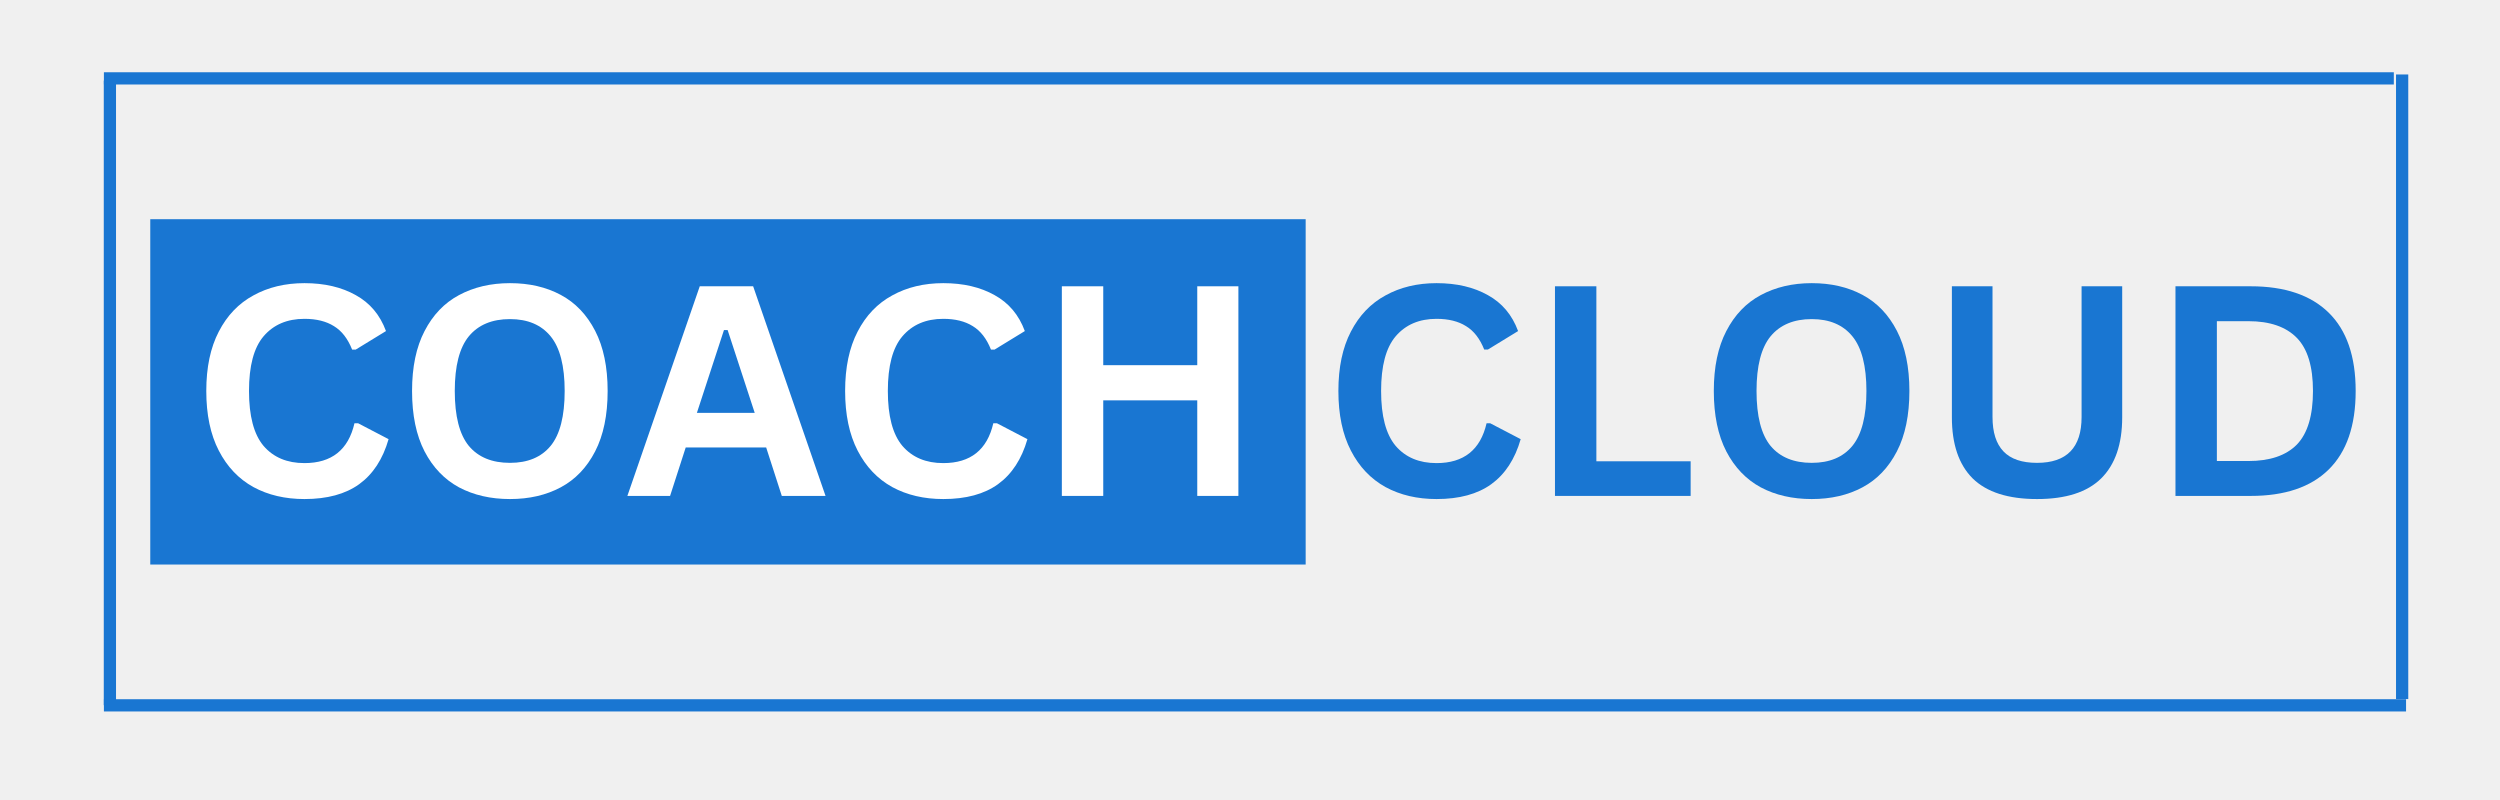
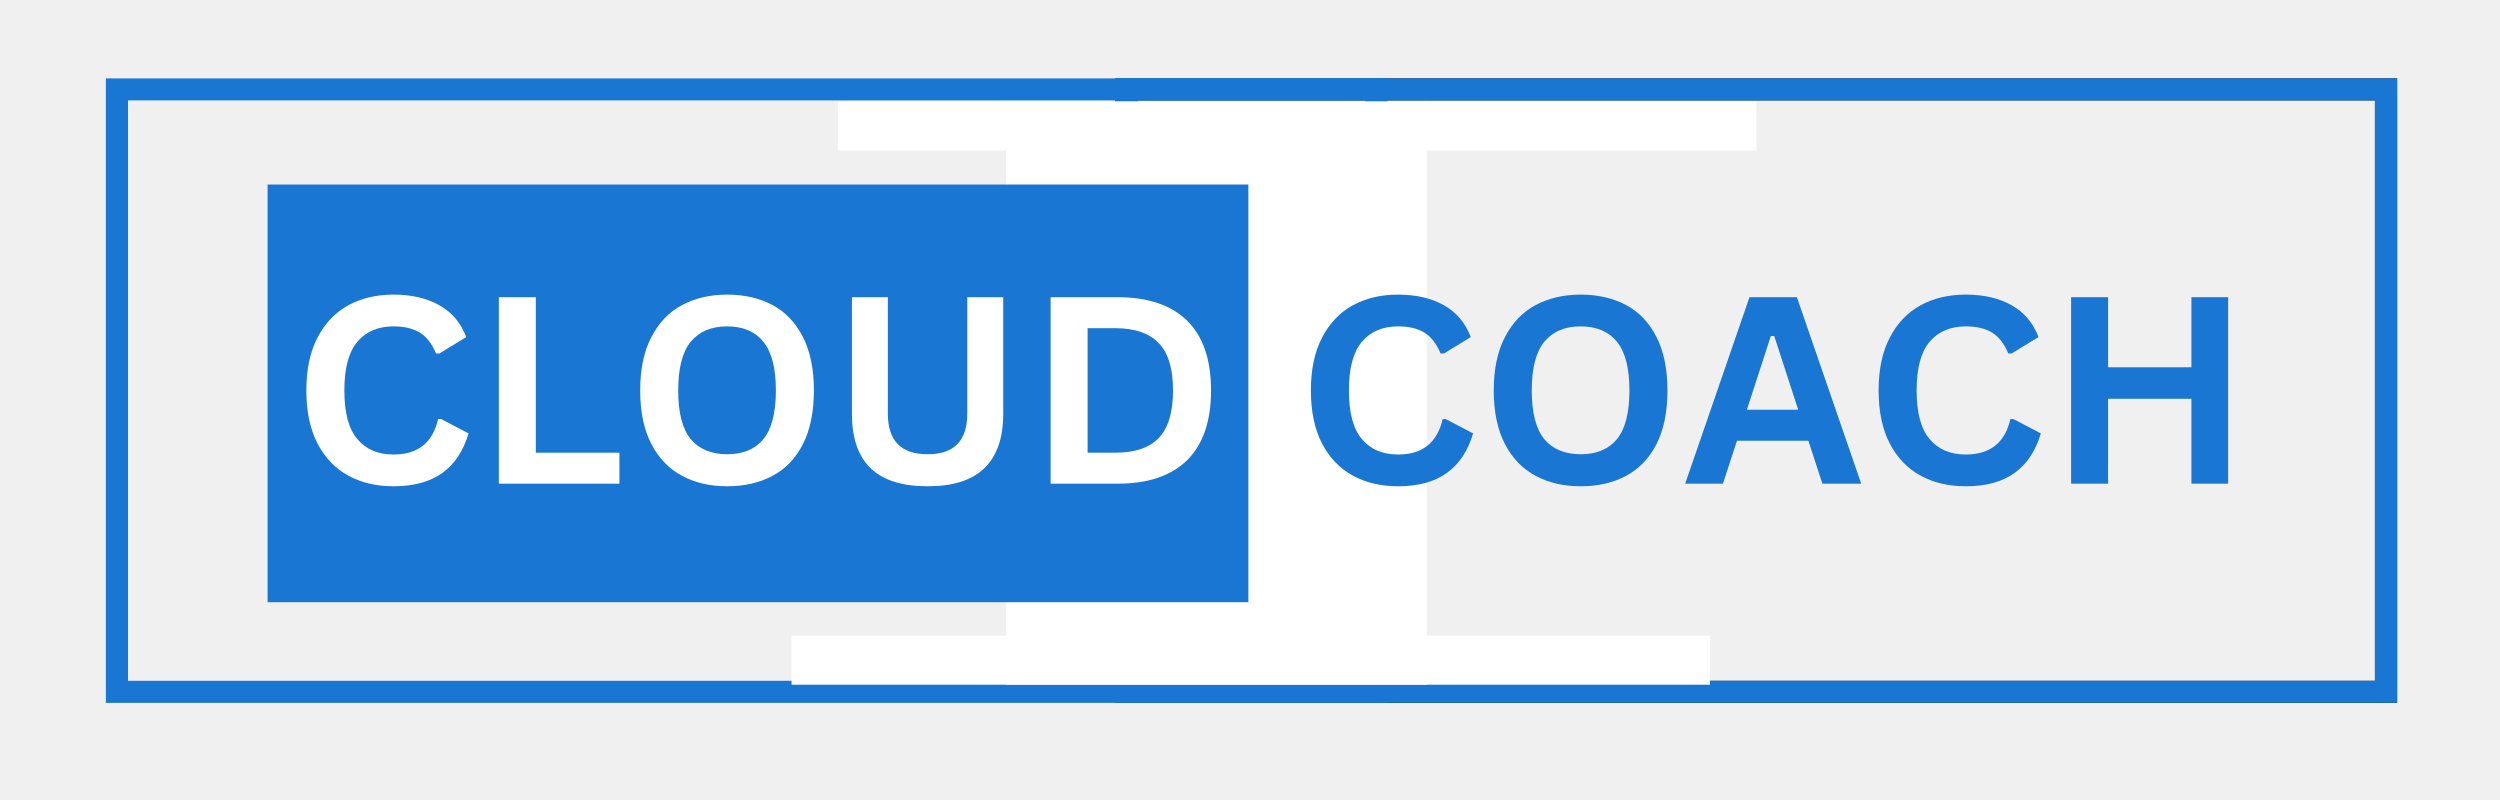
<svg xmlns="http://www.w3.org/2000/svg" width="200" zoomAndPan="magnify" viewBox="0 0 150 48" height="64" preserveAspectRatio="xMidYMid meet" version="1.0">
  <defs>
    <g />
-     <clipPath id="f1b103d9da">
-       <path d="M 9.016 13.152 L 78.34 13.152 L 78.34 33.871 L 9.016 33.871 Z M 9.016 13.152 " clip-rule="nonzero" />
+     <clipPath id="a60a16f9f3">
+       <path d="M 66.805 4.703 L 143.945 4.703 L 143.945 42.172 L 66.805 42.172 Z M 66.805 4.703 " clip-rule="nonzero" />
+     </clipPath>
+     <clipPath id="9c6bf4c6c0">
+       <path d="M 6.234 4.703 L 83.375 4.703 L 83.375 42.172 L 6.234 42.172 Z M 6.234 4.703 " clip-rule="nonzero" />
+     </clipPath>
+     <clipPath id="547454d398">
+       <path d="M 60.367 6.094 L 85.609 6.094 L 85.609 41.082 L 60.367 41.082 Z M 60.367 6.094 " clip-rule="nonzero" />
+     </clipPath>
+     <clipPath id="6cd5969997">
+       <path d="M 16.055 11.074 L 75 11.074 L 75 36.133 L 16.055 36.133 Z M 16.055 11.074 " clip-rule="nonzero" />
    </clipPath>
  </defs>
-   <g clip-path="url(#f1b103d9da)">
-     <path fill="#1976d2" d="M 9.016 13.152 L 78.445 13.152 L 78.445 33.871 L 9.016 33.871 Z M 9.016 13.152 " fill-opacity="1" fill-rule="nonzero" />
+   <g clip-path="url(#a60a16f9f3)">
+     <path fill="#000000" d="M 66.922 42.172 L 143.828 42.172 L 143.828 4.703 L 66.922 4.703 Z M 68.25 6.023 L 142.496 6.023 L 142.496 40.848 L 68.25 40.848 Z M 68.25 6.023 " fill-opacity="1" fill-rule="nonzero" />
+     <path fill="#1976d2" d="M 66.922 42.172 L 143.828 42.172 L 143.828 4.703 L 66.922 4.703 Z M 68.25 6.023 L 142.496 6.023 L 142.496 40.848 L 68.25 40.848 Z M 68.25 6.023 " fill-opacity="1" fill-rule="nonzero" />
  </g>
-   <g fill="#1976d2" fill-opacity="1">
-     <g transform="translate(79.31911, 29.7551)">
+   <g clip-path="url(#9c6bf4c6c0)">
+     <path fill="#1976d2" d="M 6.352 42.172 L 83.258 42.172 L 83.258 4.703 L 6.352 4.703 Z M 7.68 6.023 L 81.926 6.023 L 81.926 40.848 L 7.68 40.848 Z M 7.68 6.023 " fill-opacity="1" fill-rule="nonzero" />
+   </g>
+   <g clip-path="url(#547454d398)">
+     <path fill="#ffffff" d="M 60.367 6.094 L 85.715 6.094 L 85.715 41.141 L 60.367 41.141 Z M 60.367 6.094 " fill-opacity="1" fill-rule="nonzero" />
+   </g>
+   <path stroke-linecap="butt" transform="matrix(0.73592, 0, 0, 0.734694, 47.49306, 38.14222)" fill="none" stroke-linejoin="miter" d="M -0.001 2.002 L 74.878 2.002 " stroke="#ffffff" stroke-width="4" stroke-opacity="1" stroke-miterlimit="4" />
+   <path stroke-linecap="butt" transform="matrix(0.73592, 0, 0, 0.734694, 50.27129, 6.094094)" fill="none" stroke-linejoin="miter" d="M -0.002 1.999 L 74.883 1.999 " stroke="#ffffff" stroke-width="4" stroke-opacity="1" stroke-miterlimit="4" />
+   <g clip-path="url(#6cd5969997)">
+     <path fill="#1976d2" d="M 16.055 11.074 L 74.902 11.074 L 74.902 36.199 L 16.055 36.199 Z M 16.055 11.074 " fill-opacity="1" fill-rule="nonzero" />
+   </g>
+   <g fill="#ffffff" fill-opacity="1">
+     <g transform="translate(17.5056, 29.02041)">
      <g>
-         <path d="M 6.875 0.188 C 5.719 0.188 4.695 -0.051 3.812 -0.531 C 2.926 -1.02 2.234 -1.75 1.734 -2.719 C 1.234 -3.688 0.984 -4.879 0.984 -6.297 C 0.984 -7.711 1.234 -8.898 1.734 -9.859 C 2.234 -10.828 2.926 -11.551 3.812 -12.031 C 4.695 -12.52 5.719 -12.766 6.875 -12.766 C 8.082 -12.766 9.109 -12.523 9.953 -12.047 C 10.805 -11.578 11.41 -10.859 11.766 -9.891 L 9.953 -8.781 L 9.734 -8.781 C 9.473 -9.438 9.109 -9.906 8.641 -10.188 C 8.18 -10.477 7.594 -10.625 6.875 -10.625 C 5.832 -10.625 5.016 -10.273 4.422 -9.578 C 3.836 -8.891 3.547 -7.797 3.547 -6.297 C 3.547 -4.797 3.836 -3.695 4.422 -3 C 5.016 -2.312 5.832 -1.969 6.875 -1.969 C 8.508 -1.969 9.508 -2.766 9.875 -4.359 L 10.094 -4.359 L 11.922 -3.406 C 11.578 -2.207 10.988 -1.305 10.156 -0.703 C 9.332 -0.109 8.238 0.188 6.875 0.188 Z M 6.875 0.188 " />
+         <path d="M 6.109 0.156 C 5.078 0.156 4.172 -0.055 3.391 -0.484 C 2.609 -0.91 1.992 -1.551 1.547 -2.406 C 1.098 -3.27 0.875 -4.332 0.875 -5.594 C 0.875 -6.852 1.098 -7.91 1.547 -8.766 C 1.992 -9.629 2.609 -10.273 3.391 -10.703 C 4.172 -11.129 5.078 -11.344 6.109 -11.344 C 7.191 -11.344 8.109 -11.129 8.859 -10.703 C 9.609 -10.285 10.145 -9.648 10.469 -8.797 L 8.859 -7.812 L 8.656 -7.812 C 8.414 -8.395 8.094 -8.812 7.688 -9.062 C 7.281 -9.312 6.754 -9.438 6.109 -9.438 C 5.18 -9.438 4.457 -9.129 3.938 -8.516 C 3.414 -7.898 3.156 -6.926 3.156 -5.594 C 3.156 -4.258 3.414 -3.285 3.938 -2.672 C 4.457 -2.055 5.18 -1.75 6.109 -1.75 C 7.566 -1.75 8.457 -2.457 8.781 -3.875 L 8.969 -3.875 L 10.609 -3.016 C 10.297 -1.961 9.77 -1.172 9.031 -0.641 C 8.289 -0.109 7.316 0.156 6.109 0.156 Z M 6.109 0.156 " />
+       </g>
+     </g>
+   </g>
+   <g fill="#ffffff" fill-opacity="1">
+     <g transform="translate(28.47742, 29.02041)">
+       <g>
+         <path d="M 3.672 -11.188 L 3.672 -1.859 L 8.688 -1.859 L 8.688 0 L 1.453 0 L 1.453 -11.188 Z M 3.672 -11.188 " />
+       </g>
+     </g>
+   </g>
+   <g fill="#ffffff" fill-opacity="1">
+     <g transform="translate(37.53643, 29.02041)">
+       <g>
+         <path d="M 6.094 0.156 C 5.07 0.156 4.172 -0.051 3.391 -0.469 C 2.609 -0.883 1.992 -1.52 1.547 -2.375 C 1.098 -3.238 0.875 -4.312 0.875 -5.594 C 0.875 -6.875 1.098 -7.941 1.547 -8.797 C 1.992 -9.66 2.609 -10.301 3.391 -10.719 C 4.172 -11.133 5.07 -11.344 6.094 -11.344 C 7.125 -11.344 8.031 -11.133 8.812 -10.719 C 9.594 -10.301 10.203 -9.66 10.641 -8.797 C 11.078 -7.941 11.297 -6.875 11.297 -5.594 C 11.297 -4.312 11.078 -3.238 10.641 -2.375 C 10.203 -1.52 9.594 -0.883 8.812 -0.469 C 8.031 -0.051 7.125 0.156 6.094 0.156 Z M 6.094 -1.766 C 7.039 -1.766 7.766 -2.066 8.266 -2.672 C 8.766 -3.285 9.016 -4.258 9.016 -5.594 C 9.016 -6.926 8.766 -7.898 8.266 -8.516 C 7.766 -9.129 7.039 -9.438 6.094 -9.438 C 5.145 -9.438 4.414 -9.129 3.906 -8.516 C 3.406 -7.898 3.156 -6.926 3.156 -5.594 C 3.156 -4.258 3.406 -3.285 3.906 -2.672 C 4.414 -2.066 5.145 -1.766 6.094 -1.766 Z M 6.094 -1.766 " />
+       </g>
+     </g>
+   </g>
+   <g fill="#ffffff" fill-opacity="1">
+     <g transform="translate(49.72478, 29.02041)">
+       <g>
+         <path d="M 5.938 0.156 C 4.395 0.156 3.25 -0.207 2.5 -0.938 C 1.758 -1.664 1.391 -2.75 1.391 -4.188 L 1.391 -11.188 L 3.547 -11.188 L 3.547 -4.203 C 3.547 -3.391 3.742 -2.781 4.141 -2.375 C 4.535 -1.969 5.133 -1.766 5.938 -1.766 C 7.52 -1.766 8.312 -2.578 8.312 -4.203 L 8.312 -11.188 L 10.469 -11.188 L 10.469 -4.188 C 10.469 -2.75 10.094 -1.664 9.344 -0.938 C 8.602 -0.207 7.469 0.156 5.938 0.156 Z M 5.938 0.156 " />
+       </g>
+     </g>
+   </g>
+   <g fill="#ffffff" fill-opacity="1">
+     <g transform="translate(61.58413, 29.02041)">
+       <g>
+         <path d="M 5.484 -11.188 C 7.297 -11.188 8.68 -10.719 9.641 -9.781 C 10.598 -8.844 11.078 -7.445 11.078 -5.594 C 11.078 -3.75 10.598 -2.352 9.641 -1.406 C 8.68 -0.469 7.297 0 5.484 0 L 1.453 0 L 1.453 -11.188 Z M 5.344 -1.859 C 6.5 -1.859 7.363 -2.148 7.938 -2.734 C 8.508 -3.328 8.797 -4.281 8.797 -5.594 C 8.797 -6.906 8.508 -7.852 7.938 -8.438 C 7.363 -9.031 6.5 -9.328 5.344 -9.328 L 3.672 -9.328 L 3.672 -1.859 Z M 5.344 -1.859 " />
      </g>
    </g>
  </g>
  <g fill="#1976d2" fill-opacity="1">
-     <g transform="translate(91.65737, 29.7551)">
+     <g transform="translate(77.77823, 29.0204)">
      <g>
-         <path d="M 4.125 -12.578 L 4.125 -2.078 L 9.781 -2.078 L 9.781 0 L 1.641 0 L 1.641 -12.578 Z M 4.125 -12.578 " />
+         <path d="M 6.109 0.156 C 5.078 0.156 4.172 -0.055 3.391 -0.484 C 2.609 -0.91 1.992 -1.551 1.547 -2.406 C 1.098 -3.27 0.875 -4.332 0.875 -5.594 C 0.875 -6.852 1.098 -7.91 1.547 -8.766 C 1.992 -9.629 2.609 -10.273 3.391 -10.703 C 4.172 -11.129 5.078 -11.344 6.109 -11.344 C 7.191 -11.344 8.109 -11.129 8.859 -10.703 C 9.609 -10.285 10.145 -9.648 10.469 -8.797 L 8.859 -7.812 L 8.656 -7.812 C 8.414 -8.395 8.094 -8.812 7.688 -9.062 C 7.281 -9.312 6.754 -9.438 6.109 -9.438 C 5.18 -9.438 4.457 -9.129 3.938 -8.516 C 3.414 -7.898 3.156 -6.926 3.156 -5.594 C 3.156 -4.258 3.414 -3.285 3.938 -2.672 C 4.457 -2.055 5.18 -1.75 6.109 -1.75 C 7.566 -1.75 8.457 -2.457 8.781 -3.875 L 8.969 -3.875 L 10.609 -3.016 C 10.297 -1.961 9.77 -1.172 9.031 -0.641 C 8.289 -0.109 7.316 0.156 6.109 0.156 Z M 6.109 0.156 " />
      </g>
    </g>
  </g>
  <g fill="#1976d2" fill-opacity="1">
-     <g transform="translate(101.8446, 29.7551)">
+     <g transform="translate(88.75004, 29.0204)">
      <g>
-         <path d="M 6.859 0.188 C 5.703 0.188 4.68 -0.047 3.797 -0.516 C 2.922 -0.992 2.234 -1.711 1.734 -2.672 C 1.234 -3.641 0.984 -4.848 0.984 -6.297 C 0.984 -7.734 1.234 -8.93 1.734 -9.891 C 2.234 -10.859 2.922 -11.578 3.797 -12.047 C 4.68 -12.523 5.703 -12.766 6.859 -12.766 C 8.016 -12.766 9.031 -12.531 9.906 -12.062 C 10.781 -11.594 11.469 -10.875 11.969 -9.906 C 12.469 -8.938 12.719 -7.734 12.719 -6.297 C 12.719 -4.848 12.469 -3.641 11.969 -2.672 C 11.469 -1.703 10.781 -0.984 9.906 -0.516 C 9.031 -0.047 8.016 0.188 6.859 0.188 Z M 6.859 -1.984 C 7.922 -1.984 8.734 -2.32 9.297 -3 C 9.859 -3.688 10.141 -4.785 10.141 -6.297 C 10.141 -7.797 9.859 -8.891 9.297 -9.578 C 8.734 -10.266 7.922 -10.609 6.859 -10.609 C 5.785 -10.609 4.961 -10.266 4.391 -9.578 C 3.828 -8.891 3.547 -7.797 3.547 -6.297 C 3.547 -4.785 3.828 -3.688 4.391 -3 C 4.961 -2.32 5.785 -1.984 6.859 -1.984 Z M 6.859 -1.984 " />
+         <path d="M 6.094 0.156 C 5.07 0.156 4.172 -0.051 3.391 -0.469 C 2.609 -0.883 1.992 -1.52 1.547 -2.375 C 1.098 -3.238 0.875 -4.312 0.875 -5.594 C 0.875 -6.875 1.098 -7.941 1.547 -8.797 C 1.992 -9.66 2.609 -10.301 3.391 -10.719 C 4.172 -11.133 5.07 -11.344 6.094 -11.344 C 7.125 -11.344 8.031 -11.133 8.812 -10.719 C 9.594 -10.301 10.203 -9.66 10.641 -8.797 C 11.078 -7.941 11.297 -6.875 11.297 -5.594 C 11.297 -4.312 11.078 -3.238 10.641 -2.375 C 10.203 -1.52 9.594 -0.883 8.812 -0.469 C 8.031 -0.051 7.125 0.156 6.094 0.156 Z M 6.094 -1.766 C 7.039 -1.766 7.766 -2.066 8.266 -2.672 C 8.766 -3.285 9.016 -4.258 9.016 -5.594 C 9.016 -6.926 8.766 -7.898 8.266 -8.516 C 7.766 -9.129 7.039 -9.438 6.094 -9.438 C 5.145 -9.438 4.414 -9.129 3.906 -8.516 C 3.406 -7.898 3.156 -6.926 3.156 -5.594 C 3.156 -4.258 3.406 -3.285 3.906 -2.672 C 4.414 -2.066 5.145 -1.766 6.094 -1.766 Z M 6.094 -1.766 " />
      </g>
    </g>
  </g>
  <g fill="#1976d2" fill-opacity="1">
-     <g transform="translate(115.5509, 29.7551)">
+     <g transform="translate(100.9384, 29.0204)">
      <g>
-         <path d="M 6.672 0.188 C 4.941 0.188 3.656 -0.223 2.812 -1.047 C 1.977 -1.879 1.562 -3.102 1.562 -4.719 L 1.562 -12.578 L 4 -12.578 L 4 -4.734 C 4 -3.816 4.219 -3.129 4.656 -2.672 C 5.094 -2.211 5.766 -1.984 6.672 -1.984 C 8.453 -1.984 9.344 -2.898 9.344 -4.734 L 9.344 -12.578 L 11.781 -12.578 L 11.781 -4.719 C 11.781 -3.102 11.359 -1.879 10.516 -1.047 C 9.68 -0.223 8.398 0.188 6.672 0.188 Z M 6.672 0.188 " />
+         <path d="M 10.734 0 L 8.406 0 L 7.562 -2.578 L 3.281 -2.578 L 2.438 0 L 0.172 0 L 4.031 -11.188 L 6.875 -11.188 Z M 5.312 -8.859 L 3.875 -4.438 L 6.953 -4.438 L 5.516 -8.859 Z M 5.312 -8.859 " />
      </g>
    </g>
  </g>
  <g fill="#1976d2" fill-opacity="1">
-     <g transform="translate(128.8873, 29.7551)">
+     <g transform="translate(111.8414, 29.0204)">
      <g>
-         <path d="M 6.156 -12.578 C 8.195 -12.578 9.754 -12.051 10.828 -11 C 11.91 -9.945 12.453 -8.379 12.453 -6.297 C 12.453 -4.211 11.91 -2.641 10.828 -1.578 C 9.754 -0.523 8.195 0 6.156 0 L 1.641 0 L 1.641 -12.578 Z M 6.016 -2.094 C 7.305 -2.094 8.273 -2.422 8.922 -3.078 C 9.566 -3.742 9.891 -4.816 9.891 -6.297 C 9.891 -7.766 9.566 -8.828 8.922 -9.484 C 8.273 -10.148 7.305 -10.484 6.016 -10.484 L 4.125 -10.484 L 4.125 -2.094 Z M 6.016 -2.094 " />
+         <path d="M 6.109 0.156 C 5.078 0.156 4.172 -0.055 3.391 -0.484 C 2.609 -0.91 1.992 -1.551 1.547 -2.406 C 1.098 -3.27 0.875 -4.332 0.875 -5.594 C 0.875 -6.852 1.098 -7.91 1.547 -8.766 C 1.992 -9.629 2.609 -10.273 3.391 -10.703 C 4.172 -11.129 5.078 -11.344 6.109 -11.344 C 7.191 -11.344 8.109 -11.129 8.859 -10.703 C 9.609 -10.285 10.145 -9.648 10.469 -8.797 L 8.859 -7.812 L 8.656 -7.812 C 8.414 -8.395 8.094 -8.812 7.688 -9.062 C 7.281 -9.312 6.754 -9.438 6.109 -9.438 C 5.18 -9.438 4.457 -9.129 3.938 -8.516 C 3.414 -7.898 3.156 -6.926 3.156 -5.594 C 3.156 -4.258 3.414 -3.285 3.938 -2.672 C 4.457 -2.055 5.18 -1.75 6.109 -1.75 C 7.566 -1.75 8.457 -2.457 8.781 -3.875 L 8.969 -3.875 L 10.609 -3.016 C 10.297 -1.961 9.77 -1.172 9.031 -0.641 C 8.289 -0.109 7.316 0.156 6.109 0.156 Z M 6.109 0.156 " />
      </g>
    </g>
  </g>
-   <g fill="#ffffff" fill-opacity="1">
-     <g transform="translate(11.39303, 29.75512)">
+   <g fill="#1976d2" fill-opacity="1">
+     <g transform="translate(122.8132, 29.0204)">
      <g>
-         <path d="M 6.875 0.188 C 5.719 0.188 4.695 -0.051 3.812 -0.531 C 2.926 -1.02 2.234 -1.75 1.734 -2.719 C 1.234 -3.688 0.984 -4.879 0.984 -6.297 C 0.984 -7.711 1.234 -8.898 1.734 -9.859 C 2.234 -10.828 2.926 -11.551 3.812 -12.031 C 4.695 -12.52 5.719 -12.766 6.875 -12.766 C 8.082 -12.766 9.109 -12.523 9.953 -12.047 C 10.805 -11.578 11.41 -10.859 11.766 -9.891 L 9.953 -8.781 L 9.734 -8.781 C 9.473 -9.438 9.109 -9.906 8.641 -10.188 C 8.18 -10.477 7.594 -10.625 6.875 -10.625 C 5.832 -10.625 5.016 -10.273 4.422 -9.578 C 3.836 -8.891 3.547 -7.797 3.547 -6.297 C 3.547 -4.797 3.836 -3.695 4.422 -3 C 5.016 -2.312 5.832 -1.969 6.875 -1.969 C 8.508 -1.969 9.508 -2.766 9.875 -4.359 L 10.094 -4.359 L 11.922 -3.406 C 11.578 -2.207 10.988 -1.305 10.156 -0.703 C 9.332 -0.109 8.238 0.188 6.875 0.188 Z M 6.875 0.188 " />
-       </g>
-     </g>
-     <g transform="translate(23.73933, 29.75512)">
-       <g>
-         <path d="M 6.859 0.188 C 5.703 0.188 4.68 -0.047 3.797 -0.516 C 2.922 -0.992 2.234 -1.711 1.734 -2.672 C 1.234 -3.641 0.984 -4.848 0.984 -6.297 C 0.984 -7.734 1.234 -8.93 1.734 -9.891 C 2.234 -10.859 2.922 -11.578 3.797 -12.047 C 4.68 -12.523 5.703 -12.766 6.859 -12.766 C 8.016 -12.766 9.031 -12.531 9.906 -12.062 C 10.781 -11.594 11.469 -10.875 11.969 -9.906 C 12.469 -8.938 12.719 -7.734 12.719 -6.297 C 12.719 -4.848 12.469 -3.641 11.969 -2.672 C 11.469 -1.703 10.781 -0.984 9.906 -0.516 C 9.031 -0.047 8.016 0.188 6.859 0.188 Z M 6.859 -1.984 C 7.922 -1.984 8.734 -2.32 9.297 -3 C 9.859 -3.688 10.141 -4.785 10.141 -6.297 C 10.141 -7.797 9.859 -8.891 9.297 -9.578 C 8.734 -10.266 7.922 -10.609 6.859 -10.609 C 5.785 -10.609 4.961 -10.266 4.391 -9.578 C 3.828 -8.891 3.547 -7.797 3.547 -6.297 C 3.547 -4.785 3.828 -3.688 4.391 -3 C 4.961 -2.32 5.785 -1.984 6.859 -1.984 Z M 6.859 -1.984 " />
-       </g>
-     </g>
-     <g transform="translate(37.45457, 29.75512)">
-       <g>
-         <path d="M 12.078 0 L 9.453 0 L 8.516 -2.906 L 3.688 -2.906 L 2.75 0 L 0.188 0 L 4.531 -12.578 L 7.734 -12.578 Z M 5.984 -9.953 L 4.359 -4.984 L 7.828 -4.984 L 6.203 -9.953 Z M 5.984 -9.953 " />
-       </g>
-     </g>
-     <g transform="translate(49.72339, 29.75512)">
-       <g>
-         <path d="M 6.875 0.188 C 5.719 0.188 4.695 -0.051 3.812 -0.531 C 2.926 -1.02 2.234 -1.75 1.734 -2.719 C 1.234 -3.688 0.984 -4.879 0.984 -6.297 C 0.984 -7.711 1.234 -8.898 1.734 -9.859 C 2.234 -10.828 2.926 -11.551 3.812 -12.031 C 4.695 -12.52 5.719 -12.766 6.875 -12.766 C 8.082 -12.766 9.109 -12.523 9.953 -12.047 C 10.805 -11.578 11.41 -10.859 11.766 -9.891 L 9.953 -8.781 L 9.734 -8.781 C 9.473 -9.438 9.109 -9.906 8.641 -10.188 C 8.18 -10.477 7.594 -10.625 6.875 -10.625 C 5.832 -10.625 5.016 -10.273 4.422 -9.578 C 3.836 -8.891 3.547 -7.797 3.547 -6.297 C 3.547 -4.797 3.836 -3.695 4.422 -3 C 5.016 -2.312 5.832 -1.969 6.875 -1.969 C 8.508 -1.969 9.508 -2.766 9.875 -4.359 L 10.094 -4.359 L 11.922 -3.406 C 11.578 -2.207 10.988 -1.305 10.156 -0.703 C 9.332 -0.109 8.238 0.188 6.875 0.188 Z M 6.875 0.188 " />
-       </g>
-     </g>
-     <g transform="translate(62.06969, 29.75512)">
-       <g>
-         <path d="M 9.766 -7.844 L 9.766 -12.578 L 12.234 -12.578 L 12.234 0 L 9.766 0 L 9.766 -5.734 L 4.125 -5.734 L 4.125 0 L 1.641 0 L 1.641 -12.578 L 4.125 -12.578 L 4.125 -7.844 Z M 9.766 -7.844 " />
+         <path d="M 8.672 -6.984 L 8.672 -11.188 L 10.875 -11.188 L 10.875 0 L 8.672 0 L 8.672 -5.094 L 3.672 -5.094 L 3.672 0 L 1.453 0 L 1.453 -11.188 L 3.672 -11.188 L 3.672 -6.984 Z M 8.672 -6.984 " />
      </g>
    </g>
  </g>
-   <path stroke-linecap="butt" transform="matrix(0.733958, 0, 0, 0.734694, 6.232652, 4.334696)" fill="none" stroke-linejoin="miter" d="M 0.002 0.501 L 187.199 0.501 " stroke="#1976d2" stroke-width="1" stroke-opacity="1" stroke-miterlimit="4" />
-   <path stroke-linecap="butt" transform="matrix(0.735917, 0, 0, 0.734694, 6.232652, 41.95102)" fill="none" stroke-linejoin="miter" d="M 0.002 0.503 L 187.699 0.503 " stroke="#1976d2" stroke-width="1" stroke-opacity="1" stroke-miterlimit="4" />
-   <path stroke-linecap="butt" transform="matrix(0.000000000000000045, -0.732003, 0.734694, 0.000000000000000045, 6.22806, 42.31378)" fill="none" stroke-linejoin="miter" d="M 0.002 0.498 L 51.199 0.498 " stroke="#1976d2" stroke-width="1" stroke-opacity="1" stroke-miterlimit="4" />
-   <path stroke-linecap="butt" transform="matrix(0.000000000000000045, -0.732003, 0.734694, 0.000000000000000045, 143.7628, 41.94643)" fill="none" stroke-linejoin="miter" d="M 0.002 0.498 L 51.199 0.498 " stroke="#1976d2" stroke-width="1" stroke-opacity="1" stroke-miterlimit="4" />
</svg>
